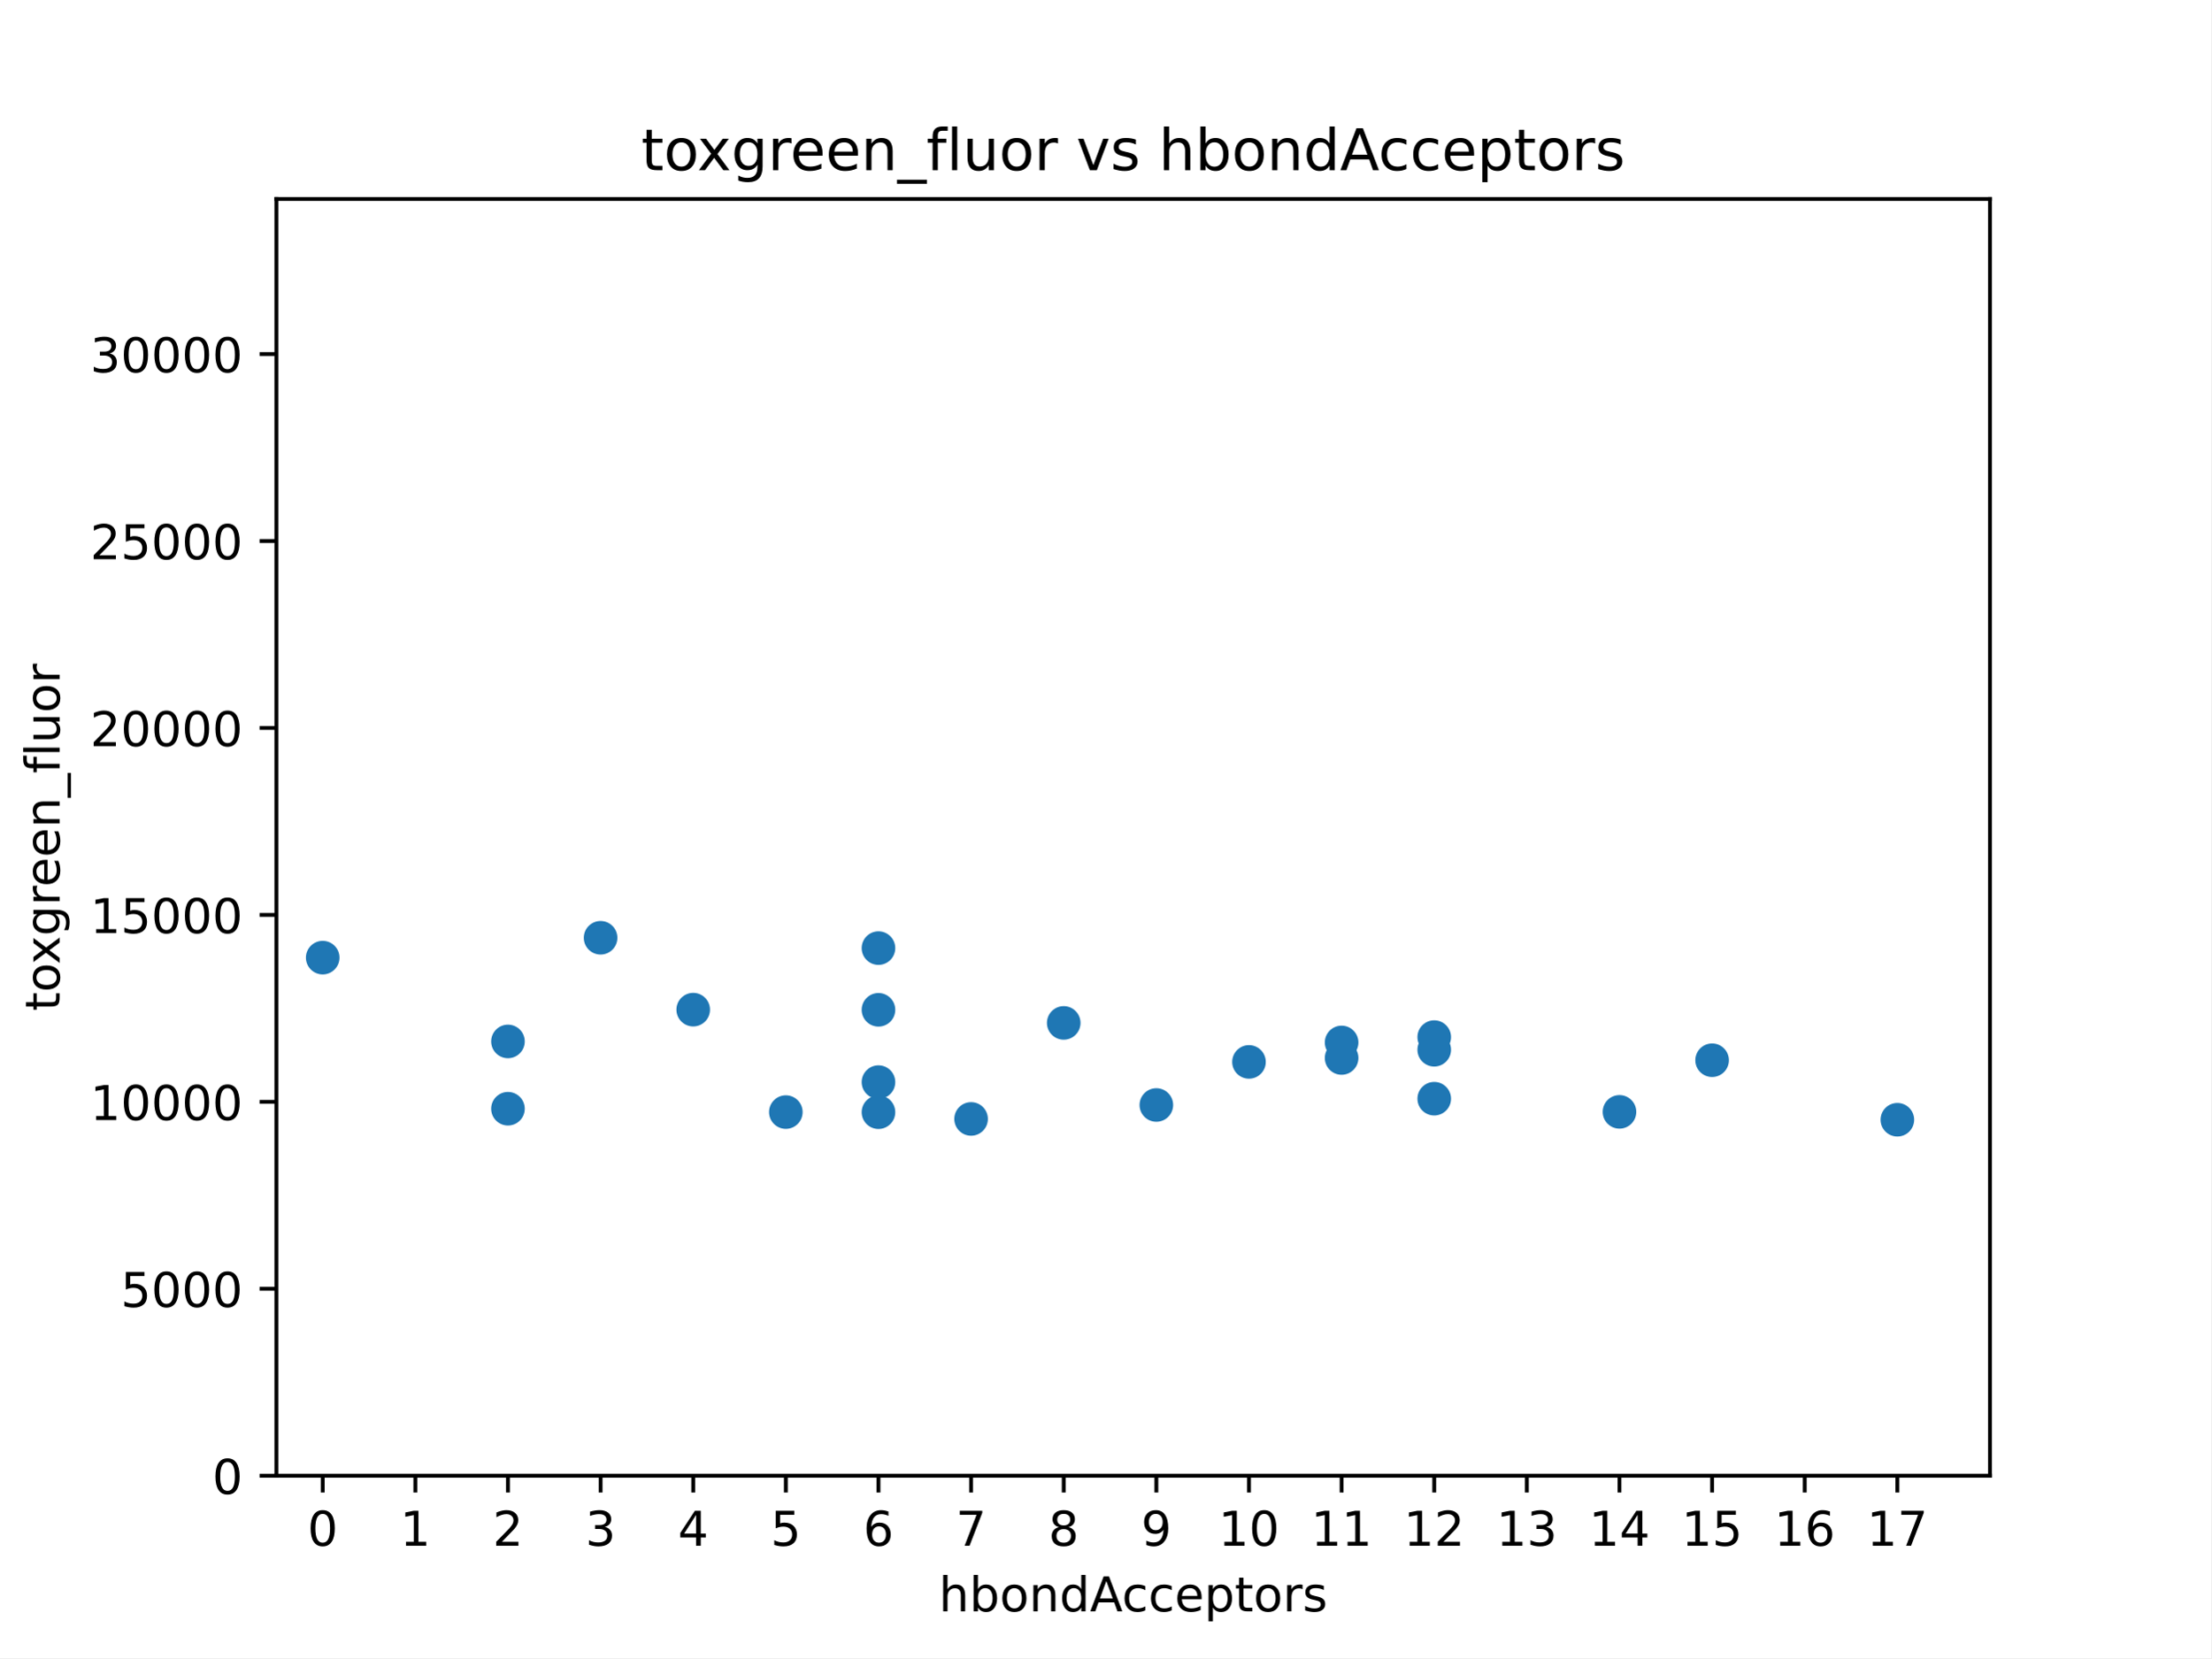
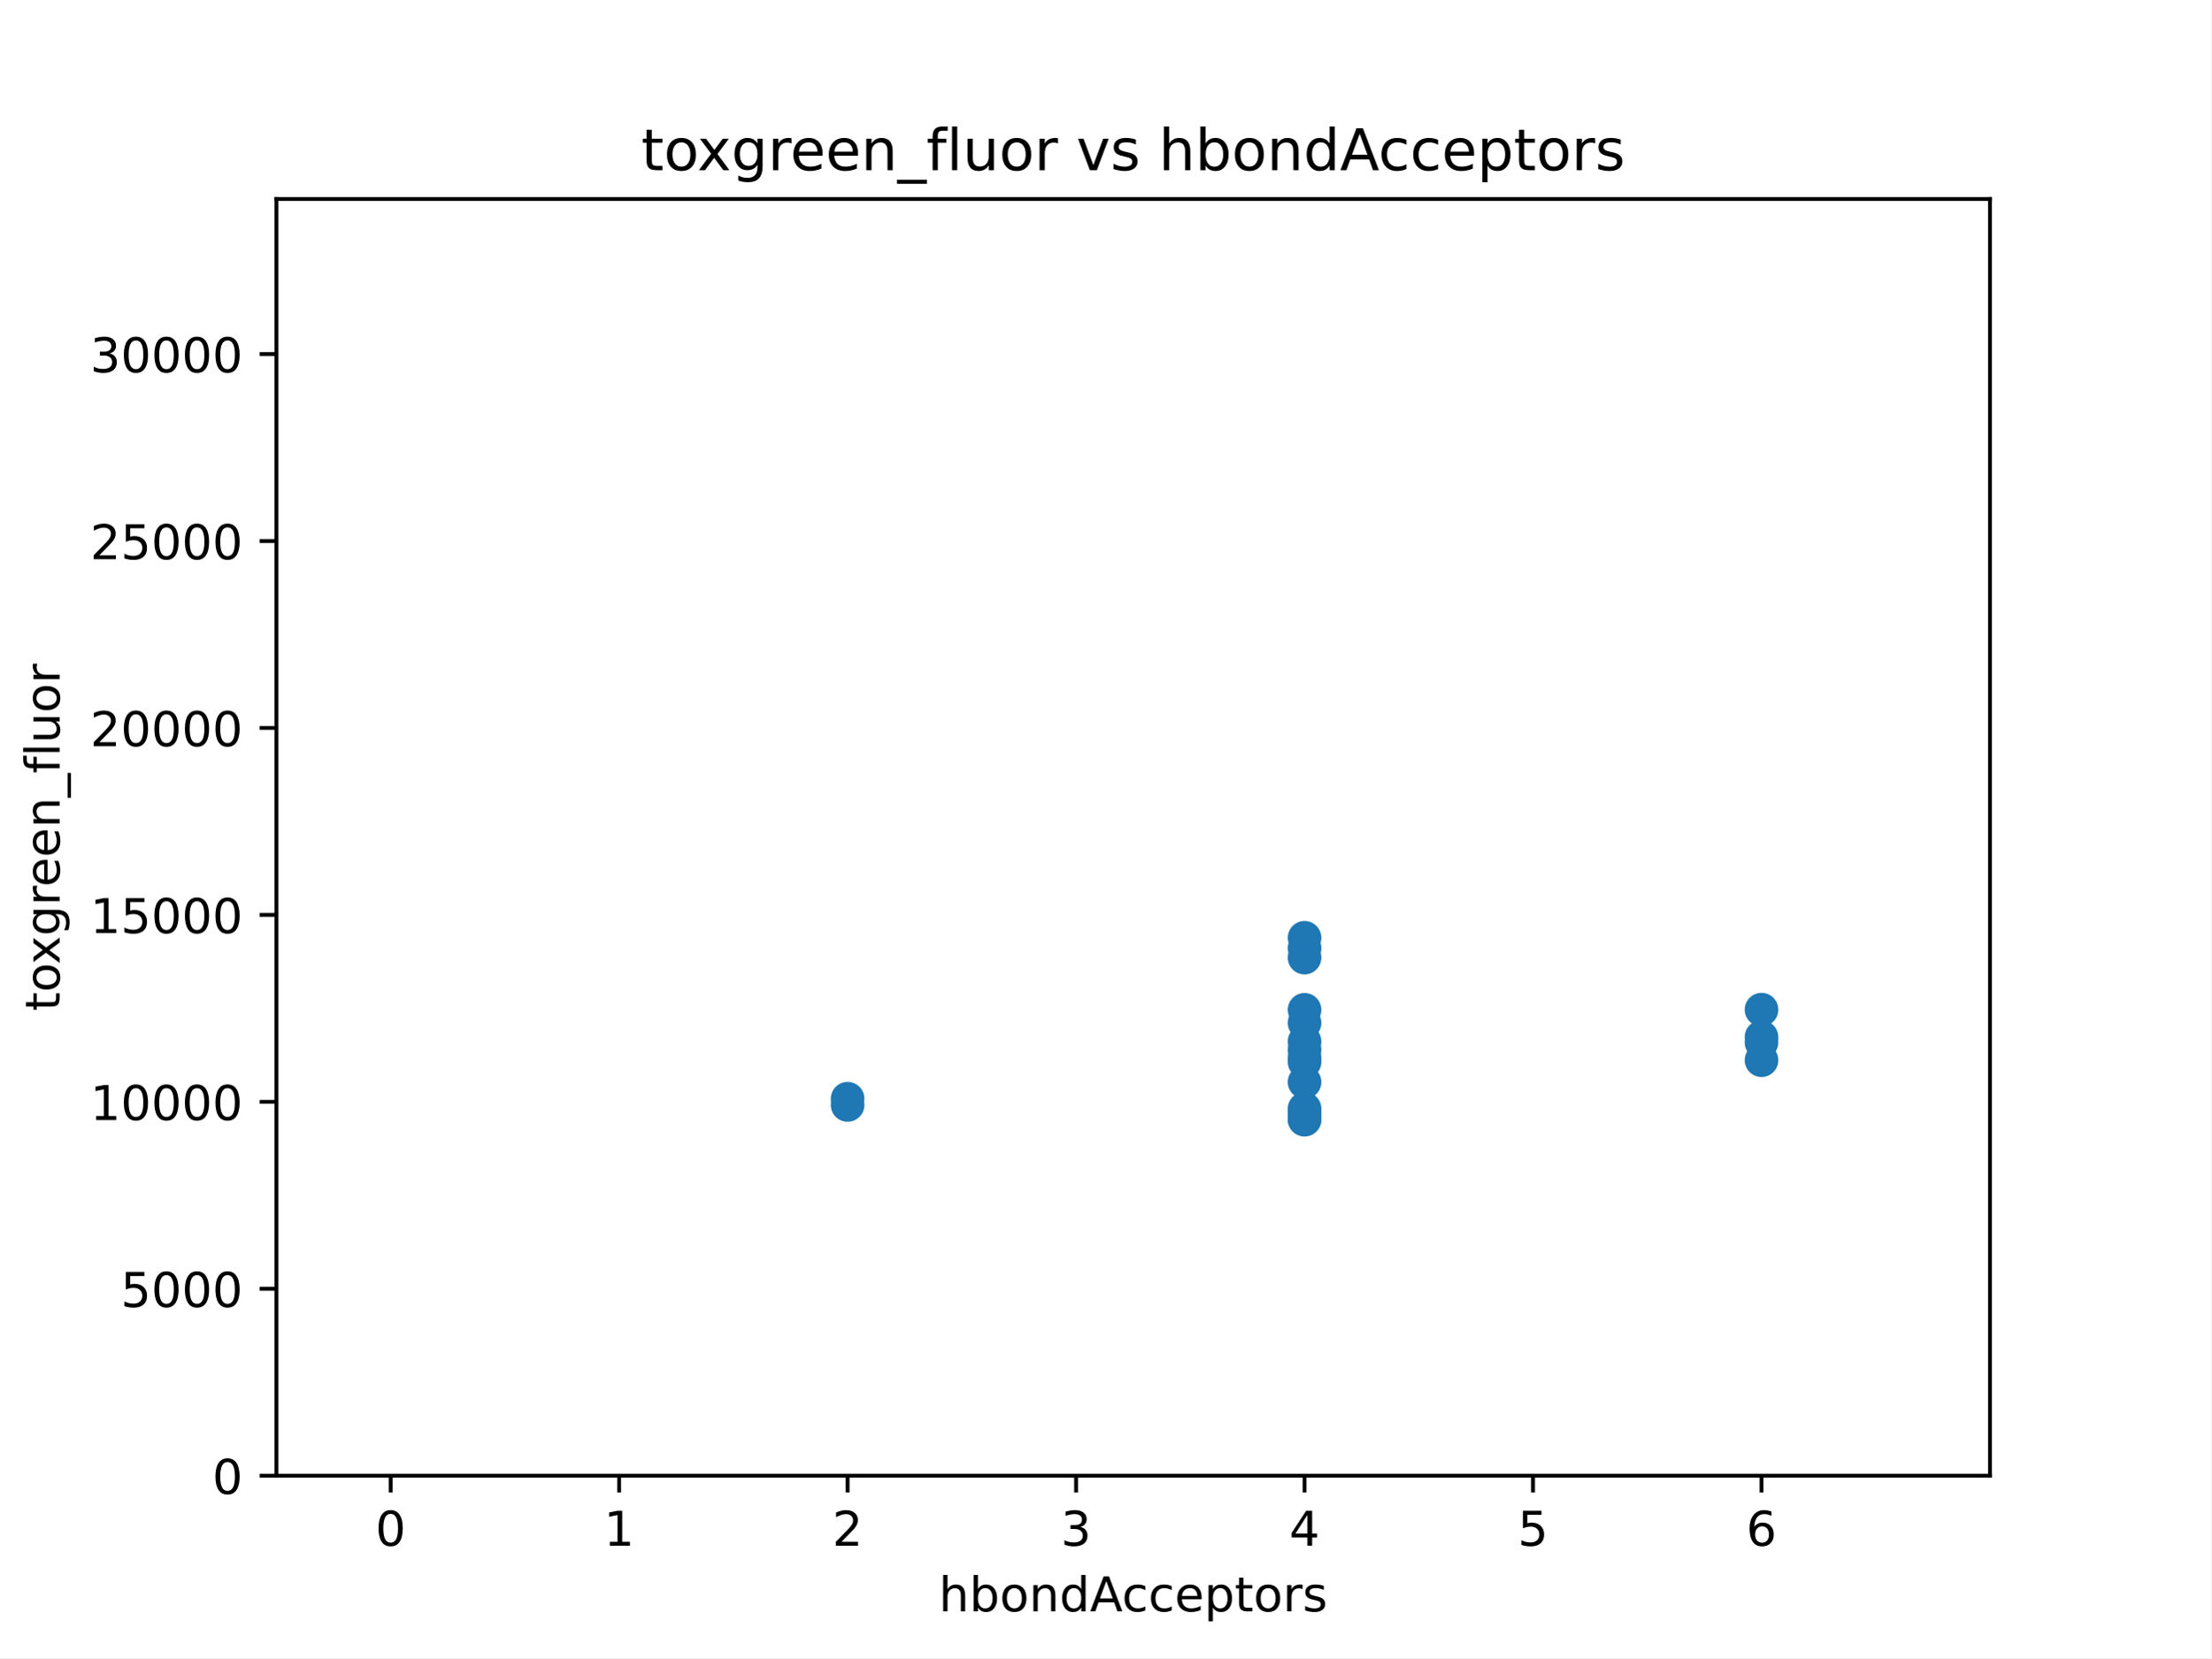
<svg xmlns="http://www.w3.org/2000/svg" xmlns:xlink="http://www.w3.org/1999/xlink" width="460.8pt" height="345.6pt" viewBox="0 0 460.8 345.6" version="1.1">
  <defs>
    <style type="text/css">*{stroke-linejoin: round; stroke-linecap: butt}</style>
  </defs>
  <g id="figure_1">
    <g id="patch_1">
      <path d="M 0 345.6  L 460.8 345.6  L 460.8 0  L 0 0  z " style="fill: #ffffff" />
    </g>
    <g id="axes_1">
      <g id="patch_2">
        <path d="M 57.6 307.584  L 414.72 307.584  L 414.72 41.472  L 57.6 41.472  z " style="fill: #ffffff" />
      </g>
      <g id="PathCollection_1">
        <defs>
-           <path id="mc38e234bb2" d="M 0 3  C 0.796 3 1.559 2.684 2.121 2.121  C 2.684 1.559 3 0.796 3 0  C 3 -0.796 2.684 -1.559 2.121 -2.121  C 1.559 -2.684 0.796 -3 0 -3  C -0.796 -3 -1.559 -2.684 -2.121 -2.121  C -2.684 -1.559 -3 -0.796 -3 0  C -3 0.796 -2.684 1.559 -2.121 2.121  C -1.559 2.684 -0.796 3 0 3  z " style="stroke: #1f77b4" />
+           <path id="m6addc2723b" d="M 0 3  C 0.796 3 1.559 2.684 2.121 2.121  C 2.684 1.559 3 0.796 3 0  C 3 -0.796 2.684 -1.559 2.121 -2.121  C 1.559 -2.684 0.796 -3 0 -3  C -0.796 -3 -1.559 -2.684 -2.121 -2.121  C -2.684 -1.559 -3 -0.796 -3 0  C -3 0.796 -2.684 1.559 -2.121 2.121  C -1.559 2.684 -0.796 3 0 3  z " style="stroke: #1f77b4" />
        </defs>
-         <g clip-path="url(#p0862faea86)">
-           <use xlink:href="#mc38e234bb2" x="298.897" y="229.002" style="fill: #1f77b4; stroke: #1f77b4" />
-           <use xlink:href="#mc38e234bb2" x="298.897" y="218.8" style="fill: #1f77b4; stroke: #1f77b4" />
-           <use xlink:href="#mc38e234bb2" x="298.897" y="216.162" style="fill: #1f77b4; stroke: #1f77b4" />
-           <use xlink:href="#mc38e234bb2" x="279.594" y="220.518" style="fill: #1f77b4; stroke: #1f77b4" />
-           <use xlink:href="#mc38e234bb2" x="183.075" y="225.544" style="fill: #1f77b4; stroke: #1f77b4" />
-           <use xlink:href="#mc38e234bb2" x="240.986" y="230.313" style="fill: #1f77b4; stroke: #1f77b4" />
-           <use xlink:href="#mc38e234bb2" x="395.416" y="233.389" style="fill: #1f77b4; stroke: #1f77b4" />
-           <use xlink:href="#mc38e234bb2" x="105.859" y="217.067" style="fill: #1f77b4; stroke: #1f77b4" />
-           <use xlink:href="#mc38e234bb2" x="67.252" y="199.6" style="fill: #1f77b4; stroke: #1f77b4" />
-           <use xlink:href="#mc38e234bb2" x="202.378" y="233.221" style="fill: #1f77b4; stroke: #1f77b4" />
-           <use xlink:href="#mc38e234bb2" x="356.809" y="220.985" style="fill: #1f77b4; stroke: #1f77b4" />
-           <use xlink:href="#mc38e234bb2" x="183.075" y="231.816" style="fill: #1f77b4; stroke: #1f77b4" />
-           <use xlink:href="#mc38e234bb2" x="183.075" y="197.616" style="fill: #1f77b4; stroke: #1f77b4" />
-           <use xlink:href="#mc38e234bb2" x="163.771" y="231.792" style="fill: #1f77b4; stroke: #1f77b4" />
-           <use xlink:href="#mc38e234bb2" x="279.594" y="217.278" style="fill: #1f77b4; stroke: #1f77b4" />
-           <use xlink:href="#mc38e234bb2" x="337.505" y="231.747" style="fill: #1f77b4; stroke: #1f77b4" />
-           <use xlink:href="#mc38e234bb2" x="144.467" y="210.443" style="fill: #1f77b4; stroke: #1f77b4" />
-           <use xlink:href="#mc38e234bb2" x="260.29" y="221.335" style="fill: #1f77b4; stroke: #1f77b4" />
-           <use xlink:href="#mc38e234bb2" x="125.163" y="195.462" style="fill: #1f77b4; stroke: #1f77b4" />
-           <use xlink:href="#mc38e234bb2" x="105.859" y="231.094" style="fill: #1f77b4; stroke: #1f77b4" />
-           <use xlink:href="#mc38e234bb2" x="221.682" y="213.207" style="fill: #1f77b4; stroke: #1f77b4" />
-           <use xlink:href="#mc38e234bb2" x="183.075" y="210.476" style="fill: #1f77b4; stroke: #1f77b4" />
+         <g clip-path="url(#p3f296be6ea)">
+           <use xlink:href="#m6addc2723b" x="271.872" y="220.518" style="fill: #1f77b4; stroke: #1f77b4" />
+           <use xlink:href="#m6addc2723b" x="176.64" y="229.002" style="fill: #1f77b4; stroke: #1f77b4" />
+           <use xlink:href="#m6addc2723b" x="271.872" y="218.8" style="fill: #1f77b4; stroke: #1f77b4" />
+           <use xlink:href="#m6addc2723b" x="367.104" y="216.162" style="fill: #1f77b4; stroke: #1f77b4" />
+           <use xlink:href="#m6addc2723b" x="271.872" y="225.544" style="fill: #1f77b4; stroke: #1f77b4" />
+           <use xlink:href="#m6addc2723b" x="271.872" y="233.389" style="fill: #1f77b4; stroke: #1f77b4" />
+           <use xlink:href="#m6addc2723b" x="271.872" y="199.6" style="fill: #1f77b4; stroke: #1f77b4" />
+           <use xlink:href="#m6addc2723b" x="271.872" y="231.792" style="fill: #1f77b4; stroke: #1f77b4" />
+           <use xlink:href="#m6addc2723b" x="271.872" y="233.221" style="fill: #1f77b4; stroke: #1f77b4" />
+           <use xlink:href="#m6addc2723b" x="271.872" y="231.747" style="fill: #1f77b4; stroke: #1f77b4" />
+           <use xlink:href="#m6addc2723b" x="271.872" y="197.616" style="fill: #1f77b4; stroke: #1f77b4" />
+           <use xlink:href="#m6addc2723b" x="271.872" y="217.067" style="fill: #1f77b4; stroke: #1f77b4" />
+           <use xlink:href="#m6addc2723b" x="367.104" y="210.443" style="fill: #1f77b4; stroke: #1f77b4" />
+           <use xlink:href="#m6addc2723b" x="367.104" y="220.985" style="fill: #1f77b4; stroke: #1f77b4" />
+           <use xlink:href="#m6addc2723b" x="271.872" y="231.816" style="fill: #1f77b4; stroke: #1f77b4" />
+           <use xlink:href="#m6addc2723b" x="271.872" y="231.094" style="fill: #1f77b4; stroke: #1f77b4" />
+           <use xlink:href="#m6addc2723b" x="271.872" y="221.335" style="fill: #1f77b4; stroke: #1f77b4" />
+           <use xlink:href="#m6addc2723b" x="271.872" y="210.476" style="fill: #1f77b4; stroke: #1f77b4" />
+           <use xlink:href="#m6addc2723b" x="271.872" y="195.462" style="fill: #1f77b4; stroke: #1f77b4" />
+           <use xlink:href="#m6addc2723b" x="176.64" y="230.313" style="fill: #1f77b4; stroke: #1f77b4" />
+           <use xlink:href="#m6addc2723b" x="271.872" y="213.207" style="fill: #1f77b4; stroke: #1f77b4" />
+           <use xlink:href="#m6addc2723b" x="367.104" y="217.278" style="fill: #1f77b4; stroke: #1f77b4" />
        </g>
      </g>
      <g id="matplotlib.axis_1">
        <g id="xtick_1">
          <g id="line2d_1">
            <defs>
-               <path id="m6e24f6ecde" d="M 0 0  L 0 3.5  " style="stroke: #000000; stroke-width: 0.8" />
+               <path id="m7deac97147" d="M 0 0  L 0 3.5  " style="stroke: #000000; stroke-width: 0.8" />
            </defs>
            <g>
-               <use xlink:href="#m6e24f6ecde" x="67.252" y="307.584" style="stroke: #000000; stroke-width: 0.8" />
+               <use xlink:href="#m7deac97147" x="81.408" y="307.584" style="stroke: #000000; stroke-width: 0.8" />
            </g>
          </g>
          <g id="text_1">
-             <g transform="translate(64.07064 322.1824) scale(0.1 -0.1)">
+             <g transform="translate(78.22675 322.1824)scale(0.1 -0.1)">
              <defs>
                <path id="DejaVuSans-30" d="M 2034 4250  Q 1547 4250 1301 3770  Q 1056 3291 1056 2328  Q 1056 1369 1301 889  Q 1547 409 2034 409  Q 2525 409 2770 889  Q 3016 1369 3016 2328  Q 3016 3291 2770 3770  Q 2525 4250 2034 4250  z M 2034 4750  Q 2819 4750 3233 4129  Q 3647 3509 3647 2328  Q 3647 1150 3233 529  Q 2819 -91 2034 -91  Q 1250 -91 836 529  Q 422 1150 422 2328  Q 422 3509 836 4129  Q 1250 4750 2034 4750  z " transform="scale(0.015625)" />
              </defs>
              <use xlink:href="#DejaVuSans-30" />
            </g>
          </g>
        </g>
        <g id="xtick_2">
          <g id="line2d_2">
            <g>
-               <use xlink:href="#m6e24f6ecde" x="86.556" y="307.584" style="stroke: #000000; stroke-width: 0.8" />
+               <use xlink:href="#m7deac97147" x="129.024" y="307.584" style="stroke: #000000; stroke-width: 0.8" />
            </g>
          </g>
          <g id="text_2">
-             <g transform="translate(83.37443 322.1824) scale(0.1 -0.1)">
+             <g transform="translate(125.8427 322.1824)scale(0.1 -0.1)">
              <defs>
                <path id="DejaVuSans-31" d="M 794 531  L 1825 531  L 1825 4091  L 703 3866  L 703 4441  L 1819 4666  L 2450 4666  L 2450 531  L 3481 531  L 3481 0  L 794 0  L 794 531  z " transform="scale(0.015625)" />
              </defs>
              <use xlink:href="#DejaVuSans-31" />
            </g>
          </g>
        </g>
        <g id="xtick_3">
          <g id="line2d_3">
            <g>
-               <use xlink:href="#m6e24f6ecde" x="105.859" y="307.584" style="stroke: #000000; stroke-width: 0.8" />
+               <use xlink:href="#m7deac97147" x="176.64" y="307.584" style="stroke: #000000; stroke-width: 0.8" />
            </g>
          </g>
          <g id="text_3">
-             <g transform="translate(102.6782 322.1824) scale(0.1 -0.1)">
+             <g transform="translate(173.4588 322.1824)scale(0.1 -0.1)">
              <defs>
                <path id="DejaVuSans-32" d="M 1228 531  L 3431 531  L 3431 0  L 469 0  L 469 531  Q 828 903 1448 1529  Q 2069 2156 2228 2338  Q 2531 2678 2651 2914  Q 2772 3150 2772 3378  Q 2772 3750 2511 3984  Q 2250 4219 1831 4219  Q 1534 4219 1204 4116  Q 875 4013 500 3803  L 500 4441  Q 881 4594 1212 4672  Q 1544 4750 1819 4750  Q 2544 4750 2975 4387  Q 3406 4025 3406 3419  Q 3406 3131 3298 2873  Q 3191 2616 2906 2266  Q 2828 2175 2409 1742  Q 1991 1309 1228 531  z " transform="scale(0.015625)" />
              </defs>
              <use xlink:href="#DejaVuSans-32" />
            </g>
          </g>
        </g>
        <g id="xtick_4">
          <g id="line2d_4">
            <g>
-               <use xlink:href="#m6e24f6ecde" x="125.163" y="307.584" style="stroke: #000000; stroke-width: 0.8" />
+               <use xlink:href="#m7deac97147" x="224.256" y="307.584" style="stroke: #000000; stroke-width: 0.8" />
            </g>
          </g>
          <g id="text_4">
-             <g transform="translate(121.982 322.1824) scale(0.1 -0.1)">
+             <g transform="translate(221.0747 322.1824)scale(0.1 -0.1)">
              <defs>
                <path id="DejaVuSans-33" d="M 2597 2516  Q 3050 2419 3304 2112  Q 3559 1806 3559 1356  Q 3559 666 3084 287  Q 2609 -91 1734 -91  Q 1441 -91 1130 -33  Q 819 25 488 141  L 488 750  Q 750 597 1062 519  Q 1375 441 1716 441  Q 2309 441 2620 675  Q 2931 909 2931 1356  Q 2931 1769 2642 2001  Q 2353 2234 1838 2234  L 1294 2234  L 1294 2753  L 1863 2753  Q 2328 2753 2575 2939  Q 2822 3125 2822 3475  Q 2822 3834 2567 4026  Q 2313 4219 1838 4219  Q 1578 4219 1281 4162  Q 984 4106 628 3988  L 628 4550  Q 988 4650 1302 4700  Q 1616 4750 1894 4750  Q 2613 4750 3031 4423  Q 3450 4097 3450 3541  Q 3450 3153 3228 2886  Q 3006 2619 2597 2516  z " transform="scale(0.015625)" />
              </defs>
              <use xlink:href="#DejaVuSans-33" />
            </g>
          </g>
        </g>
        <g id="xtick_5">
          <g id="line2d_5">
            <g>
-               <use xlink:href="#m6e24f6ecde" x="144.467" y="307.584" style="stroke: #000000; stroke-width: 0.8" />
+               <use xlink:href="#m7deac97147" x="271.872" y="307.584" style="stroke: #000000; stroke-width: 0.8" />
            </g>
          </g>
          <g id="text_5">
-             <g transform="translate(141.2858 322.1824) scale(0.1 -0.1)">
+             <g transform="translate(268.6907 322.1824)scale(0.1 -0.1)">
              <defs>
                <path id="DejaVuSans-34" d="M 2419 4116  L 825 1625  L 2419 1625  L 2419 4116  z M 2253 4666  L 3047 4666  L 3047 1625  L 3713 1625  L 3713 1100  L 3047 1100  L 3047 0  L 2419 0  L 2419 1100  L 313 1100  L 313 1709  L 2253 4666  z " transform="scale(0.015625)" />
              </defs>
              <use xlink:href="#DejaVuSans-34" />
            </g>
          </g>
        </g>
        <g id="xtick_6">
          <g id="line2d_6">
            <g>
-               <use xlink:href="#m6e24f6ecde" x="163.771" y="307.584" style="stroke: #000000; stroke-width: 0.8" />
+               <use xlink:href="#m7deac97147" x="319.488" y="307.584" style="stroke: #000000; stroke-width: 0.8" />
            </g>
          </g>
          <g id="text_6">
-             <g transform="translate(160.5896 322.1824) scale(0.1 -0.1)">
+             <g transform="translate(316.3068 322.1824)scale(0.1 -0.1)">
              <defs>
                <path id="DejaVuSans-35" d="M 691 4666  L 3169 4666  L 3169 4134  L 1269 4134  L 1269 2991  Q 1406 3038 1543 3061  Q 1681 3084 1819 3084  Q 2600 3084 3056 2656  Q 3513 2228 3513 1497  Q 3513 744 3044 326  Q 2575 -91 1722 -91  Q 1428 -91 1123 -41  Q 819 9 494 109  L 494 744  Q 775 591 1075 516  Q 1375 441 1709 441  Q 2250 441 2565 725  Q 2881 1009 2881 1497  Q 2881 1984 2565 2268  Q 2250 2553 1709 2553  Q 1456 2553 1204 2497  Q 953 2441 691 2322  L 691 4666  z " transform="scale(0.015625)" />
              </defs>
              <use xlink:href="#DejaVuSans-35" />
            </g>
          </g>
        </g>
        <g id="xtick_7">
          <g id="line2d_7">
            <g>
-               <use xlink:href="#m6e24f6ecde" x="183.075" y="307.584" style="stroke: #000000; stroke-width: 0.8" />
+               <use xlink:href="#m7deac97147" x="367.104" y="307.584" style="stroke: #000000; stroke-width: 0.8" />
            </g>
          </g>
          <g id="text_7">
-             <g transform="translate(179.8933 322.1824) scale(0.1 -0.1)">
+             <g transform="translate(363.9228 322.1824)scale(0.1 -0.1)">
              <defs>
                <path id="DejaVuSans-36" d="M 2113 2584  Q 1688 2584 1439 2293  Q 1191 2003 1191 1497  Q 1191 994 1439 701  Q 1688 409 2113 409  Q 2538 409 2786 701  Q 3034 994 3034 1497  Q 3034 2003 2786 2293  Q 2538 2584 2113 2584  z M 3366 4563  L 3366 3988  Q 3128 4100 2886 4159  Q 2644 4219 2406 4219  Q 1781 4219 1451 3797  Q 1122 3375 1075 2522  Q 1259 2794 1537 2939  Q 1816 3084 2150 3084  Q 2853 3084 3261 2657  Q 3669 2231 3669 1497  Q 3669 778 3244 343  Q 2819 -91 2113 -91  Q 1303 -91 875 529  Q 447 1150 447 2328  Q 447 3434 972 4092  Q 1497 4750 2381 4750  Q 2619 4750 2861 4703  Q 3103 4656 3366 4563  z " transform="scale(0.015625)" />
              </defs>
              <use xlink:href="#DejaVuSans-36" />
            </g>
          </g>
        </g>
-         <g id="xtick_8">
-           <g id="line2d_8">
-             <g>
-               <use xlink:href="#m6e24f6ecde" x="202.378" y="307.584" style="stroke: #000000; stroke-width: 0.8" />
-             </g>
-           </g>
-           <g id="text_8">
-             <g transform="translate(199.1971 322.1824) scale(0.1 -0.1)">
-               <defs>
-                 <path id="DejaVuSans-37" d="M 525 4666  L 3525 4666  L 3525 4397  L 1831 0  L 1172 0  L 2766 4134  L 525 4134  L 525 4666  z " transform="scale(0.015625)" />
-               </defs>
-               <use xlink:href="#DejaVuSans-37" />
-             </g>
-           </g>
-         </g>
-         <g id="xtick_9">
-           <g id="line2d_9">
-             <g>
-               <use xlink:href="#m6e24f6ecde" x="221.682" y="307.584" style="stroke: #000000; stroke-width: 0.8" />
-             </g>
-           </g>
-           <g id="text_9">
-             <g transform="translate(218.5009 322.1824) scale(0.1 -0.1)">
-               <defs>
-                 <path id="DejaVuSans-38" d="M 2034 2216  Q 1584 2216 1326 1975  Q 1069 1734 1069 1313  Q 1069 891 1326 650  Q 1584 409 2034 409  Q 2484 409 2743 651  Q 3003 894 3003 1313  Q 3003 1734 2745 1975  Q 2488 2216 2034 2216  z M 1403 2484  Q 997 2584 770 2862  Q 544 3141 544 3541  Q 544 4100 942 4425  Q 1341 4750 2034 4750  Q 2731 4750 3128 4425  Q 3525 4100 3525 3541  Q 3525 3141 3298 2862  Q 3072 2584 2669 2484  Q 3125 2378 3379 2068  Q 3634 1759 3634 1313  Q 3634 634 3220 271  Q 2806 -91 2034 -91  Q 1263 -91 848 271  Q 434 634 434 1313  Q 434 1759 690 2068  Q 947 2378 1403 2484  z M 1172 3481  Q 1172 3119 1398 2916  Q 1625 2713 2034 2713  Q 2441 2713 2670 2916  Q 2900 3119 2900 3481  Q 2900 3844 2670 4047  Q 2441 4250 2034 4250  Q 1625 4250 1398 4047  Q 1172 3844 1172 3481  z " transform="scale(0.015625)" />
-               </defs>
-               <use xlink:href="#DejaVuSans-38" />
-             </g>
-           </g>
-         </g>
-         <g id="xtick_10">
-           <g id="line2d_10">
-             <g>
-               <use xlink:href="#m6e24f6ecde" x="240.986" y="307.584" style="stroke: #000000; stroke-width: 0.8" />
-             </g>
-           </g>
-           <g id="text_10">
-             <g transform="translate(237.8047 322.1824) scale(0.1 -0.1)">
-               <defs>
-                 <path id="DejaVuSans-39" d="M 703 97  L 703 672  Q 941 559 1184 500  Q 1428 441 1663 441  Q 2288 441 2617 861  Q 2947 1281 2994 2138  Q 2813 1869 2534 1725  Q 2256 1581 1919 1581  Q 1219 1581 811 2004  Q 403 2428 403 3163  Q 403 3881 828 4315  Q 1253 4750 1959 4750  Q 2769 4750 3195 4129  Q 3622 3509 3622 2328  Q 3622 1225 3098 567  Q 2575 -91 1691 -91  Q 1453 -91 1209 -44  Q 966 3 703 97  z M 1959 2075  Q 2384 2075 2632 2365  Q 2881 2656 2881 3163  Q 2881 3666 2632 3958  Q 2384 4250 1959 4250  Q 1534 4250 1286 3958  Q 1038 3666 1038 3163  Q 1038 2656 1286 2365  Q 1534 2075 1959 2075  z " transform="scale(0.015625)" />
-               </defs>
-               <use xlink:href="#DejaVuSans-39" />
-             </g>
-           </g>
-         </g>
-         <g id="xtick_11">
-           <g id="line2d_11">
-             <g>
-               <use xlink:href="#m6e24f6ecde" x="260.29" y="307.584" style="stroke: #000000; stroke-width: 0.8" />
-             </g>
-           </g>
-           <g id="text_11">
-             <g transform="translate(253.9272 322.1824) scale(0.1 -0.1)">
-               <use xlink:href="#DejaVuSans-31" />
-               <use xlink:href="#DejaVuSans-30" x="63.623" />
-             </g>
-           </g>
-         </g>
-         <g id="xtick_12">
-           <g id="line2d_12">
-             <g>
-               <use xlink:href="#m6e24f6ecde" x="279.594" y="307.584" style="stroke: #000000; stroke-width: 0.8" />
-             </g>
-           </g>
-           <g id="text_12">
-             <g transform="translate(273.231 322.1824) scale(0.1 -0.1)">
-               <use xlink:href="#DejaVuSans-31" />
-               <use xlink:href="#DejaVuSans-31" x="63.623" />
-             </g>
-           </g>
-         </g>
-         <g id="xtick_13">
-           <g id="line2d_13">
-             <g>
-               <use xlink:href="#m6e24f6ecde" x="298.897" y="307.584" style="stroke: #000000; stroke-width: 0.8" />
-             </g>
-           </g>
-           <g id="text_13">
-             <g transform="translate(292.5348 322.1824) scale(0.1 -0.1)">
-               <use xlink:href="#DejaVuSans-31" />
-               <use xlink:href="#DejaVuSans-32" x="63.623" />
-             </g>
-           </g>
-         </g>
-         <g id="xtick_14">
-           <g id="line2d_14">
-             <g>
-               <use xlink:href="#m6e24f6ecde" x="318.201" y="307.584" style="stroke: #000000; stroke-width: 0.8" />
-             </g>
-           </g>
-           <g id="text_14">
-             <g transform="translate(311.8386 322.1824) scale(0.1 -0.1)">
-               <use xlink:href="#DejaVuSans-31" />
-               <use xlink:href="#DejaVuSans-33" x="63.623" />
-             </g>
-           </g>
-         </g>
-         <g id="xtick_15">
-           <g id="line2d_15">
-             <g>
-               <use xlink:href="#m6e24f6ecde" x="337.505" y="307.584" style="stroke: #000000; stroke-width: 0.8" />
-             </g>
-           </g>
-           <g id="text_15">
-             <g transform="translate(331.1424 322.1824) scale(0.1 -0.1)">
-               <use xlink:href="#DejaVuSans-31" />
-               <use xlink:href="#DejaVuSans-34" x="63.623" />
-             </g>
-           </g>
-         </g>
-         <g id="xtick_16">
-           <g id="line2d_16">
-             <g>
-               <use xlink:href="#m6e24f6ecde" x="356.809" y="307.584" style="stroke: #000000; stroke-width: 0.8" />
-             </g>
-           </g>
-           <g id="text_16">
-             <g transform="translate(350.4461 322.1824) scale(0.1 -0.1)">
-               <use xlink:href="#DejaVuSans-31" />
-               <use xlink:href="#DejaVuSans-35" x="63.623" />
-             </g>
-           </g>
-         </g>
-         <g id="xtick_17">
-           <g id="line2d_17">
-             <g>
-               <use xlink:href="#m6e24f6ecde" x="376.112" y="307.584" style="stroke: #000000; stroke-width: 0.8" />
-             </g>
-           </g>
-           <g id="text_17">
-             <g transform="translate(369.7499 322.1824) scale(0.1 -0.1)">
-               <use xlink:href="#DejaVuSans-31" />
-               <use xlink:href="#DejaVuSans-36" x="63.623" />
-             </g>
-           </g>
-         </g>
-         <g id="xtick_18">
-           <g id="line2d_18">
-             <g>
-               <use xlink:href="#m6e24f6ecde" x="395.416" y="307.584" style="stroke: #000000; stroke-width: 0.8" />
-             </g>
-           </g>
-           <g id="text_18">
-             <g transform="translate(389.0537 322.1824) scale(0.1 -0.1)">
-               <use xlink:href="#DejaVuSans-31" />
-               <use xlink:href="#DejaVuSans-37" x="63.623" />
-             </g>
-           </g>
-         </g>
-         <g id="text_19">
-           <g transform="translate(195.653 335.8606) scale(0.1 -0.1)">
+         <g id="text_8">
+           <g transform="translate(195.653 335.8606)scale(0.1 -0.1)">
            <defs>
              <path id="DejaVuSans-68" d="M 3513 2113  L 3513 0  L 2938 0  L 2938 2094  Q 2938 2591 2744 2837  Q 2550 3084 2163 3084  Q 1697 3084 1428 2787  Q 1159 2491 1159 1978  L 1159 0  L 581 0  L 581 4863  L 1159 4863  L 1159 2956  Q 1366 3272 1645 3428  Q 1925 3584 2291 3584  Q 2894 3584 3203 3211  Q 3513 2838 3513 2113  z " transform="scale(0.015625)" />
              <path id="DejaVuSans-62" d="M 3116 1747  Q 3116 2381 2855 2742  Q 2594 3103 2138 3103  Q 1681 3103 1420 2742  Q 1159 2381 1159 1747  Q 1159 1113 1420 752  Q 1681 391 2138 391  Q 2594 391 2855 752  Q 3116 1113 3116 1747  z M 1159 2969  Q 1341 3281 1617 3432  Q 1894 3584 2278 3584  Q 2916 3584 3314 3078  Q 3713 2572 3713 1747  Q 3713 922 3314 415  Q 2916 -91 2278 -91  Q 1894 -91 1617 61  Q 1341 213 1159 525  L 1159 0  L 581 0  L 581 4863  L 1159 4863  L 1159 2969  z " transform="scale(0.015625)" />
              <path id="DejaVuSans-6f" d="M 1959 3097  Q 1497 3097 1228 2736  Q 959 2375 959 1747  Q 959 1119 1226 758  Q 1494 397 1959 397  Q 2419 397 2687 759  Q 2956 1122 2956 1747  Q 2956 2369 2687 2733  Q 2419 3097 1959 3097  z M 1959 3584  Q 2709 3584 3137 3096  Q 3566 2609 3566 1747  Q 3566 888 3137 398  Q 2709 -91 1959 -91  Q 1206 -91 779 398  Q 353 888 353 1747  Q 353 2609 779 3096  Q 1206 3584 1959 3584  z " transform="scale(0.015625)" />
              <path id="DejaVuSans-6e" d="M 3513 2113  L 3513 0  L 2938 0  L 2938 2094  Q 2938 2591 2744 2837  Q 2550 3084 2163 3084  Q 1697 3084 1428 2787  Q 1159 2491 1159 1978  L 1159 0  L 581 0  L 581 3500  L 1159 3500  L 1159 2956  Q 1366 3272 1645 3428  Q 1925 3584 2291 3584  Q 2894 3584 3203 3211  Q 3513 2838 3513 2113  z " transform="scale(0.015625)" />
              <path id="DejaVuSans-64" d="M 2906 2969  L 2906 4863  L 3481 4863  L 3481 0  L 2906 0  L 2906 525  Q 2725 213 2448 61  Q 2172 -91 1784 -91  Q 1150 -91 751 415  Q 353 922 353 1747  Q 353 2572 751 3078  Q 1150 3584 1784 3584  Q 2172 3584 2448 3432  Q 2725 3281 2906 2969  z M 947 1747  Q 947 1113 1208 752  Q 1469 391 1925 391  Q 2381 391 2643 752  Q 2906 1113 2906 1747  Q 2906 2381 2643 2742  Q 2381 3103 1925 3103  Q 1469 3103 1208 2742  Q 947 2381 947 1747  z " transform="scale(0.015625)" />
              <path id="DejaVuSans-41" d="M 2188 4044  L 1331 1722  L 3047 1722  L 2188 4044  z M 1831 4666  L 2547 4666  L 4325 0  L 3669 0  L 3244 1197  L 1141 1197  L 716 0  L 50 0  L 1831 4666  z " transform="scale(0.015625)" />
              <path id="DejaVuSans-63" d="M 3122 3366  L 3122 2828  Q 2878 2963 2633 3030  Q 2388 3097 2138 3097  Q 1578 3097 1268 2742  Q 959 2388 959 1747  Q 959 1106 1268 751  Q 1578 397 2138 397  Q 2388 397 2633 464  Q 2878 531 3122 666  L 3122 134  Q 2881 22 2623 -34  Q 2366 -91 2075 -91  Q 1284 -91 818 406  Q 353 903 353 1747  Q 353 2603 823 3093  Q 1294 3584 2113 3584  Q 2378 3584 2631 3529  Q 2884 3475 3122 3366  z " transform="scale(0.015625)" />
              <path id="DejaVuSans-65" d="M 3597 1894  L 3597 1613  L 953 1613  Q 991 1019 1311 708  Q 1631 397 2203 397  Q 2534 397 2845 478  Q 3156 559 3463 722  L 3463 178  Q 3153 47 2828 -22  Q 2503 -91 2169 -91  Q 1331 -91 842 396  Q 353 884 353 1716  Q 353 2575 817 3079  Q 1281 3584 2069 3584  Q 2775 3584 3186 3129  Q 3597 2675 3597 1894  z M 3022 2063  Q 3016 2534 2758 2815  Q 2500 3097 2075 3097  Q 1594 3097 1305 2825  Q 1016 2553 972 2059  L 3022 2063  z " transform="scale(0.015625)" />
              <path id="DejaVuSans-70" d="M 1159 525  L 1159 -1331  L 581 -1331  L 581 3500  L 1159 3500  L 1159 2969  Q 1341 3281 1617 3432  Q 1894 3584 2278 3584  Q 2916 3584 3314 3078  Q 3713 2572 3713 1747  Q 3713 922 3314 415  Q 2916 -91 2278 -91  Q 1894 -91 1617 61  Q 1341 213 1159 525  z M 3116 1747  Q 3116 2381 2855 2742  Q 2594 3103 2138 3103  Q 1681 3103 1420 2742  Q 1159 2381 1159 1747  Q 1159 1113 1420 752  Q 1681 391 2138 391  Q 2594 391 2855 752  Q 3116 1113 3116 1747  z " transform="scale(0.015625)" />
              <path id="DejaVuSans-74" d="M 1172 4494  L 1172 3500  L 2356 3500  L 2356 3053  L 1172 3053  L 1172 1153  Q 1172 725 1289 603  Q 1406 481 1766 481  L 2356 481  L 2356 0  L 1766 0  Q 1100 0 847 248  Q 594 497 594 1153  L 594 3053  L 172 3053  L 172 3500  L 594 3500  L 594 4494  L 1172 4494  z " transform="scale(0.015625)" />
              <path id="DejaVuSans-72" d="M 2631 2963  Q 2534 3019 2420 3045  Q 2306 3072 2169 3072  Q 1681 3072 1420 2755  Q 1159 2438 1159 1844  L 1159 0  L 581 0  L 581 3500  L 1159 3500  L 1159 2956  Q 1341 3275 1631 3429  Q 1922 3584 2338 3584  Q 2397 3584 2469 3576  Q 2541 3569 2628 3553  L 2631 2963  z " transform="scale(0.015625)" />
              <path id="DejaVuSans-73" d="M 2834 3397  L 2834 2853  Q 2591 2978 2328 3040  Q 2066 3103 1784 3103  Q 1356 3103 1142 2972  Q 928 2841 928 2578  Q 928 2378 1081 2264  Q 1234 2150 1697 2047  L 1894 2003  Q 2506 1872 2764 1633  Q 3022 1394 3022 966  Q 3022 478 2636 193  Q 2250 -91 1575 -91  Q 1294 -91 989 -36  Q 684 19 347 128  L 347 722  Q 666 556 975 473  Q 1284 391 1588 391  Q 1994 391 2212 530  Q 2431 669 2431 922  Q 2431 1156 2273 1281  Q 2116 1406 1581 1522  L 1381 1569  Q 847 1681 609 1914  Q 372 2147 372 2553  Q 372 3047 722 3315  Q 1072 3584 1716 3584  Q 2034 3584 2315 3537  Q 2597 3491 2834 3397  z " transform="scale(0.015625)" />
            </defs>
            <use xlink:href="#DejaVuSans-68" />
            <use xlink:href="#DejaVuSans-62" x="63.379" />
            <use xlink:href="#DejaVuSans-6f" x="126.855" />
            <use xlink:href="#DejaVuSans-6e" x="188.037" />
            <use xlink:href="#DejaVuSans-64" x="251.416" />
            <use xlink:href="#DejaVuSans-41" x="314.893" />
            <use xlink:href="#DejaVuSans-63" x="381.551" />
            <use xlink:href="#DejaVuSans-63" x="436.531" />
            <use xlink:href="#DejaVuSans-65" x="491.512" />
            <use xlink:href="#DejaVuSans-70" x="553.035" />
            <use xlink:href="#DejaVuSans-74" x="616.512" />
            <use xlink:href="#DejaVuSans-6f" x="655.721" />
            <use xlink:href="#DejaVuSans-72" x="716.902" />
            <use xlink:href="#DejaVuSans-73" x="758.016" />
          </g>
        </g>
      </g>
      <g id="matplotlib.axis_2">
        <g id="ytick_1">
-           <g id="line2d_19">
+           <g id="line2d_8">
            <defs>
-               <path id="mf3cdba21db" d="M 0 0  L -3.5 0  " style="stroke: #000000; stroke-width: 0.8" />
+               <path id="m6ac7dfb096" d="M 0 0  L -3.5 0  " style="stroke: #000000; stroke-width: 0.8" />
            </defs>
            <g>
-               <use xlink:href="#mf3cdba21db" x="57.6" y="307.584" style="stroke: #000000; stroke-width: 0.8" />
-             </g>
-           </g>
-           <g id="text_20">
-             <g transform="translate(44.2375 311.3832) scale(0.1 -0.1)">
+               <use xlink:href="#m6ac7dfb096" x="57.6" y="307.584" style="stroke: #000000; stroke-width: 0.8" />
+             </g>
+           </g>
+           <g id="text_9">
+             <g transform="translate(44.2375 311.3832)scale(0.1 -0.1)">
              <use xlink:href="#DejaVuSans-30" />
            </g>
          </g>
        </g>
        <g id="ytick_2">
-           <g id="line2d_20">
-             <g>
-               <use xlink:href="#mf3cdba21db" x="57.6" y="268.619" style="stroke: #000000; stroke-width: 0.8" />
-             </g>
-           </g>
-           <g id="text_21">
-             <g transform="translate(25.15 272.4178) scale(0.1 -0.1)">
+           <g id="line2d_9">
+             <g>
+               <use xlink:href="#m6ac7dfb096" x="57.6" y="268.619" style="stroke: #000000; stroke-width: 0.8" />
+             </g>
+           </g>
+           <g id="text_10">
+             <g transform="translate(25.15 272.4178)scale(0.1 -0.1)">
              <use xlink:href="#DejaVuSans-35" />
              <use xlink:href="#DejaVuSans-30" x="63.623" />
              <use xlink:href="#DejaVuSans-30" x="127.246" />
              <use xlink:href="#DejaVuSans-30" x="190.869" />
            </g>
          </g>
        </g>
        <g id="ytick_3">
-           <g id="line2d_21">
-             <g>
-               <use xlink:href="#mf3cdba21db" x="57.6" y="229.653" style="stroke: #000000; stroke-width: 0.8" />
-             </g>
-           </g>
-           <g id="text_22">
-             <g transform="translate(18.7875 233.4524) scale(0.1 -0.1)">
+           <g id="line2d_10">
+             <g>
+               <use xlink:href="#m6ac7dfb096" x="57.6" y="229.653" style="stroke: #000000; stroke-width: 0.8" />
+             </g>
+           </g>
+           <g id="text_11">
+             <g transform="translate(18.7875 233.4524)scale(0.1 -0.1)">
              <use xlink:href="#DejaVuSans-31" />
              <use xlink:href="#DejaVuSans-30" x="63.623" />
              <use xlink:href="#DejaVuSans-30" x="127.246" />
              <use xlink:href="#DejaVuSans-30" x="190.869" />
              <use xlink:href="#DejaVuSans-30" x="254.492" />
            </g>
          </g>
        </g>
        <g id="ytick_4">
-           <g id="line2d_22">
-             <g>
-               <use xlink:href="#mf3cdba21db" x="57.6" y="190.688" style="stroke: #000000; stroke-width: 0.8" />
-             </g>
-           </g>
-           <g id="text_23">
-             <g transform="translate(18.7875 194.487) scale(0.1 -0.1)">
+           <g id="line2d_11">
+             <g>
+               <use xlink:href="#m6ac7dfb096" x="57.6" y="190.688" style="stroke: #000000; stroke-width: 0.8" />
+             </g>
+           </g>
+           <g id="text_12">
+             <g transform="translate(18.7875 194.487)scale(0.1 -0.1)">
              <use xlink:href="#DejaVuSans-31" />
              <use xlink:href="#DejaVuSans-35" x="63.623" />
              <use xlink:href="#DejaVuSans-30" x="127.246" />
              <use xlink:href="#DejaVuSans-30" x="190.869" />
              <use xlink:href="#DejaVuSans-30" x="254.492" />
            </g>
          </g>
        </g>
        <g id="ytick_5">
-           <g id="line2d_23">
-             <g>
-               <use xlink:href="#mf3cdba21db" x="57.6" y="151.722" style="stroke: #000000; stroke-width: 0.8" />
-             </g>
-           </g>
-           <g id="text_24">
-             <g transform="translate(18.7875 155.5216) scale(0.1 -0.1)">
+           <g id="line2d_12">
+             <g>
+               <use xlink:href="#m6ac7dfb096" x="57.6" y="151.722" style="stroke: #000000; stroke-width: 0.8" />
+             </g>
+           </g>
+           <g id="text_13">
+             <g transform="translate(18.7875 155.5216)scale(0.1 -0.1)">
              <use xlink:href="#DejaVuSans-32" />
              <use xlink:href="#DejaVuSans-30" x="63.623" />
              <use xlink:href="#DejaVuSans-30" x="127.246" />
              <use xlink:href="#DejaVuSans-30" x="190.869" />
              <use xlink:href="#DejaVuSans-30" x="254.492" />
            </g>
          </g>
        </g>
        <g id="ytick_6">
-           <g id="line2d_24">
-             <g>
-               <use xlink:href="#mf3cdba21db" x="57.6" y="112.757" style="stroke: #000000; stroke-width: 0.8" />
-             </g>
-           </g>
-           <g id="text_25">
-             <g transform="translate(18.7875 116.5562) scale(0.1 -0.1)">
+           <g id="line2d_13">
+             <g>
+               <use xlink:href="#m6ac7dfb096" x="57.6" y="112.757" style="stroke: #000000; stroke-width: 0.8" />
+             </g>
+           </g>
+           <g id="text_14">
+             <g transform="translate(18.7875 116.5562)scale(0.1 -0.1)">
              <use xlink:href="#DejaVuSans-32" />
              <use xlink:href="#DejaVuSans-35" x="63.623" />
              <use xlink:href="#DejaVuSans-30" x="127.246" />
              <use xlink:href="#DejaVuSans-30" x="190.869" />
              <use xlink:href="#DejaVuSans-30" x="254.492" />
            </g>
          </g>
        </g>
        <g id="ytick_7">
-           <g id="line2d_25">
-             <g>
-               <use xlink:href="#mf3cdba21db" x="57.6" y="73.792" style="stroke: #000000; stroke-width: 0.8" />
-             </g>
-           </g>
-           <g id="text_26">
-             <g transform="translate(18.7875 77.59077) scale(0.1 -0.1)">
+           <g id="line2d_14">
+             <g>
+               <use xlink:href="#m6ac7dfb096" x="57.6" y="73.792" style="stroke: #000000; stroke-width: 0.8" />
+             </g>
+           </g>
+           <g id="text_15">
+             <g transform="translate(18.7875 77.59077)scale(0.1 -0.1)">
              <use xlink:href="#DejaVuSans-33" />
              <use xlink:href="#DejaVuSans-30" x="63.623" />
              <use xlink:href="#DejaVuSans-30" x="127.246" />
              <use xlink:href="#DejaVuSans-30" x="190.869" />
              <use xlink:href="#DejaVuSans-30" x="254.492" />
            </g>
          </g>
        </g>
-         <g id="text_27">
-           <g transform="translate(12.42969 210.7225) rotate(-90) scale(0.1 -0.1)">
+         <g id="text_16">
+           <g transform="translate(12.42969 210.7225)rotate(-90)scale(0.1 -0.1)">
            <defs>
              <path id="DejaVuSans-78" d="M 3513 3500  L 2247 1797  L 3578 0  L 2900 0  L 1881 1375  L 863 0  L 184 0  L 1544 1831  L 300 3500  L 978 3500  L 1906 2253  L 2834 3500  L 3513 3500  z " transform="scale(0.015625)" />
              <path id="DejaVuSans-67" d="M 2906 1791  Q 2906 2416 2648 2759  Q 2391 3103 1925 3103  Q 1463 3103 1205 2759  Q 947 2416 947 1791  Q 947 1169 1205 825  Q 1463 481 1925 481  Q 2391 481 2648 825  Q 2906 1169 2906 1791  z M 3481 434  Q 3481 -459 3084 -895  Q 2688 -1331 1869 -1331  Q 1566 -1331 1297 -1286  Q 1028 -1241 775 -1147  L 775 -588  Q 1028 -725 1275 -790  Q 1522 -856 1778 -856  Q 2344 -856 2625 -561  Q 2906 -266 2906 331  L 2906 616  Q 2728 306 2450 153  Q 2172 0 1784 0  Q 1141 0 747 490  Q 353 981 353 1791  Q 353 2603 747 3093  Q 1141 3584 1784 3584  Q 2172 3584 2450 3431  Q 2728 3278 2906 2969  L 2906 3500  L 3481 3500  L 3481 434  z " transform="scale(0.015625)" />
              <path id="DejaVuSans-5f" d="M 3263 -1063  L 3263 -1509  L -63 -1509  L -63 -1063  L 3263 -1063  z " transform="scale(0.015625)" />
              <path id="DejaVuSans-66" d="M 2375 4863  L 2375 4384  L 1825 4384  Q 1516 4384 1395 4259  Q 1275 4134 1275 3809  L 1275 3500  L 2222 3500  L 2222 3053  L 1275 3053  L 1275 0  L 697 0  L 697 3053  L 147 3053  L 147 3500  L 697 3500  L 697 3744  Q 697 4328 969 4595  Q 1241 4863 1831 4863  L 2375 4863  z " transform="scale(0.015625)" />
              <path id="DejaVuSans-6c" d="M 603 4863  L 1178 4863  L 1178 0  L 603 0  L 603 4863  z " transform="scale(0.015625)" />
              <path id="DejaVuSans-75" d="M 544 1381  L 544 3500  L 1119 3500  L 1119 1403  Q 1119 906 1312 657  Q 1506 409 1894 409  Q 2359 409 2629 706  Q 2900 1003 2900 1516  L 2900 3500  L 3475 3500  L 3475 0  L 2900 0  L 2900 538  Q 2691 219 2414 64  Q 2138 -91 1772 -91  Q 1169 -91 856 284  Q 544 659 544 1381  z M 1991 3584  L 1991 3584  z " transform="scale(0.015625)" />
            </defs>
            <use xlink:href="#DejaVuSans-74" />
            <use xlink:href="#DejaVuSans-6f" x="39.209" />
            <use xlink:href="#DejaVuSans-78" x="97.266" />
            <use xlink:href="#DejaVuSans-67" x="156.445" />
            <use xlink:href="#DejaVuSans-72" x="219.922" />
            <use xlink:href="#DejaVuSans-65" x="258.785" />
            <use xlink:href="#DejaVuSans-65" x="320.309" />
            <use xlink:href="#DejaVuSans-6e" x="381.832" />
            <use xlink:href="#DejaVuSans-5f" x="445.211" />
            <use xlink:href="#DejaVuSans-66" x="495.211" />
            <use xlink:href="#DejaVuSans-6c" x="530.416" />
            <use xlink:href="#DejaVuSans-75" x="558.199" />
            <use xlink:href="#DejaVuSans-6f" x="621.578" />
            <use xlink:href="#DejaVuSans-72" x="682.76" />
          </g>
        </g>
      </g>
      <g id="patch_3">
        <path d="M 57.6 307.584  L 57.6 41.472  " style="fill: none; stroke: #000000; stroke-width: 0.8; stroke-linejoin: miter; stroke-linecap: square" />
      </g>
      <g id="patch_4">
        <path d="M 414.72 307.584  L 414.72 41.472  " style="fill: none; stroke: #000000; stroke-width: 0.8; stroke-linejoin: miter; stroke-linecap: square" />
      </g>
      <g id="patch_5">
        <path d="M 57.6 307.584  L 414.72 307.584  " style="fill: none; stroke: #000000; stroke-width: 0.8; stroke-linejoin: miter; stroke-linecap: square" />
      </g>
      <g id="patch_6">
        <path d="M 57.6 41.472  L 414.72 41.472  " style="fill: none; stroke: #000000; stroke-width: 0.8; stroke-linejoin: miter; stroke-linecap: square" />
      </g>
-       <g id="text_28">
-         <g transform="translate(133.6275 35.472) scale(0.12 -0.12)">
+       <g id="text_17">
+         <g transform="translate(133.6275 35.472)scale(0.12 -0.12)">
          <defs>
            <path id="DejaVuSans-20" transform="scale(0.015625)" />
            <path id="DejaVuSans-76" d="M 191 3500  L 800 3500  L 1894 563  L 2988 3500  L 3597 3500  L 2284 0  L 1503 0  L 191 3500  z " transform="scale(0.015625)" />
          </defs>
          <use xlink:href="#DejaVuSans-74" />
          <use xlink:href="#DejaVuSans-6f" x="39.209" />
          <use xlink:href="#DejaVuSans-78" x="97.266" />
          <use xlink:href="#DejaVuSans-67" x="156.445" />
          <use xlink:href="#DejaVuSans-72" x="219.922" />
          <use xlink:href="#DejaVuSans-65" x="258.785" />
          <use xlink:href="#DejaVuSans-65" x="320.309" />
          <use xlink:href="#DejaVuSans-6e" x="381.832" />
          <use xlink:href="#DejaVuSans-5f" x="445.211" />
          <use xlink:href="#DejaVuSans-66" x="495.211" />
          <use xlink:href="#DejaVuSans-6c" x="530.416" />
          <use xlink:href="#DejaVuSans-75" x="558.199" />
          <use xlink:href="#DejaVuSans-6f" x="621.578" />
          <use xlink:href="#DejaVuSans-72" x="682.76" />
          <use xlink:href="#DejaVuSans-20" x="723.873" />
          <use xlink:href="#DejaVuSans-76" x="755.66" />
          <use xlink:href="#DejaVuSans-73" x="814.84" />
          <use xlink:href="#DejaVuSans-20" x="866.939" />
          <use xlink:href="#DejaVuSans-68" x="898.727" />
          <use xlink:href="#DejaVuSans-62" x="962.105" />
          <use xlink:href="#DejaVuSans-6f" x="1025.582" />
          <use xlink:href="#DejaVuSans-6e" x="1086.764" />
          <use xlink:href="#DejaVuSans-64" x="1150.143" />
          <use xlink:href="#DejaVuSans-41" x="1213.619" />
          <use xlink:href="#DejaVuSans-63" x="1280.277" />
          <use xlink:href="#DejaVuSans-63" x="1335.258" />
          <use xlink:href="#DejaVuSans-65" x="1390.238" />
          <use xlink:href="#DejaVuSans-70" x="1451.762" />
          <use xlink:href="#DejaVuSans-74" x="1515.238" />
          <use xlink:href="#DejaVuSans-6f" x="1554.447" />
          <use xlink:href="#DejaVuSans-72" x="1615.629" />
          <use xlink:href="#DejaVuSans-73" x="1656.742" />
        </g>
      </g>
    </g>
  </g>
  <defs>
-     <clipPath id="p0862faea86">
+     <clipPath id="p3f296be6ea">
      <rect x="57.6" y="41.472" width="357.12" height="266.112" />
    </clipPath>
  </defs>
</svg>
